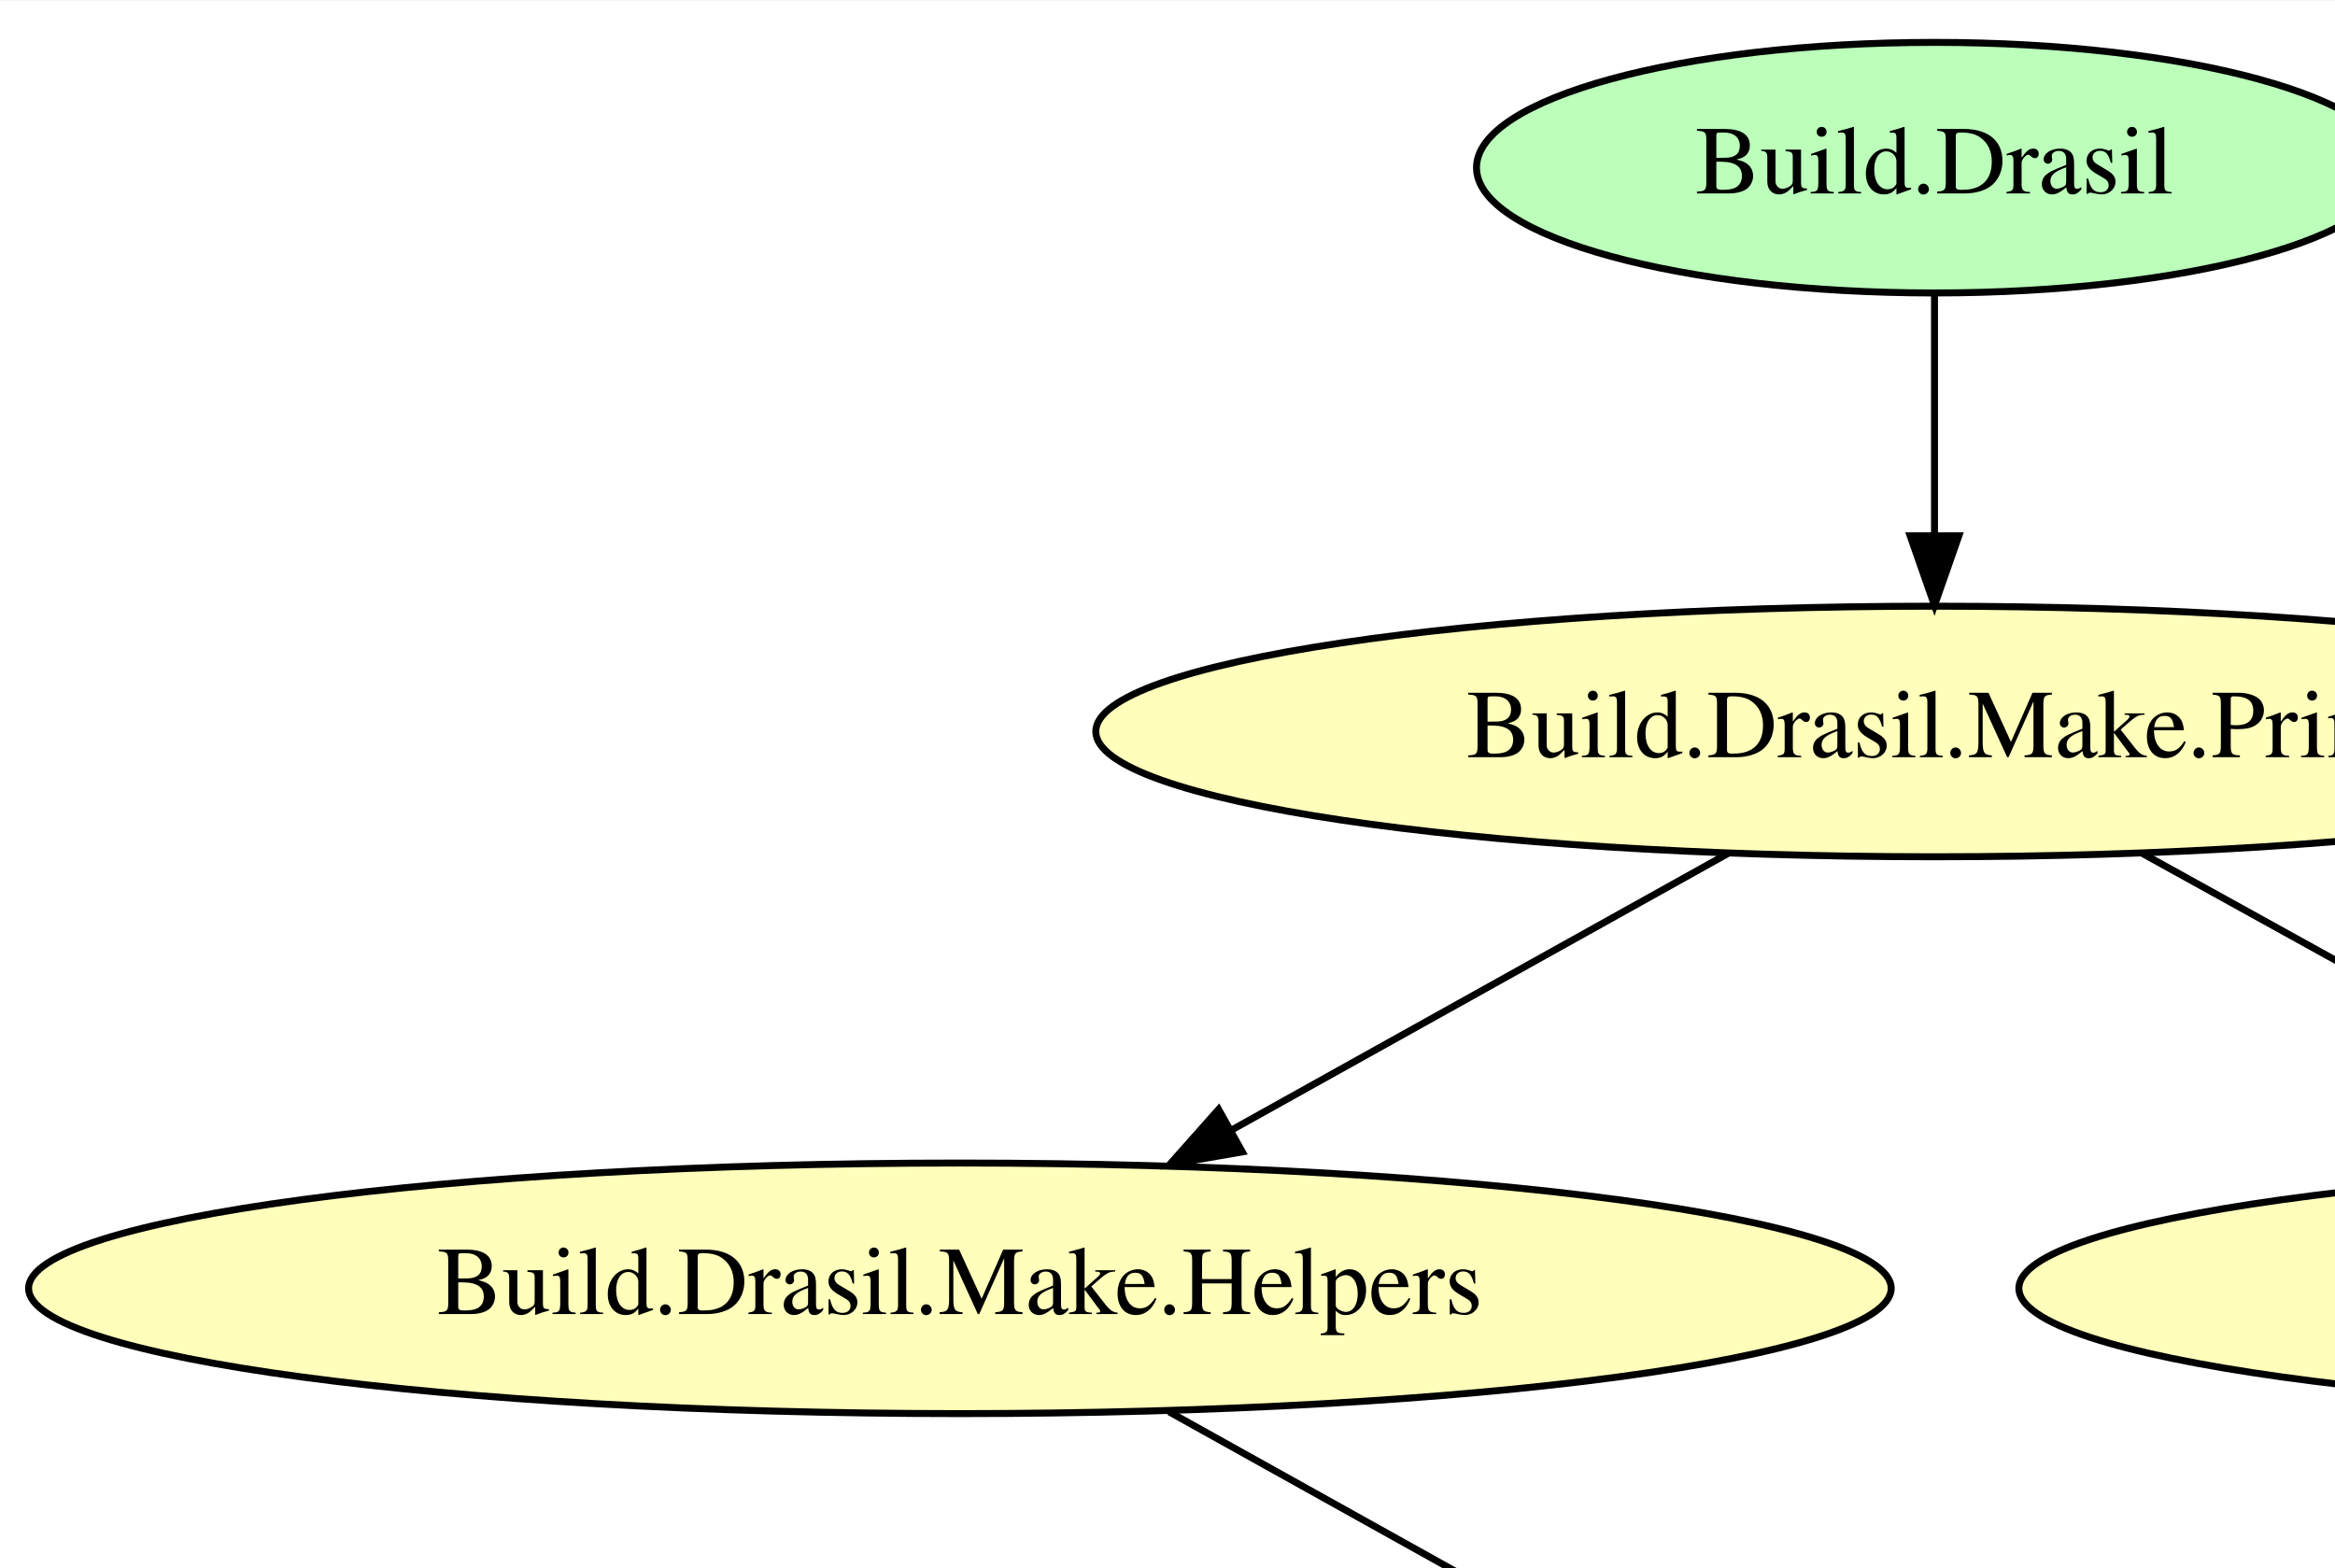
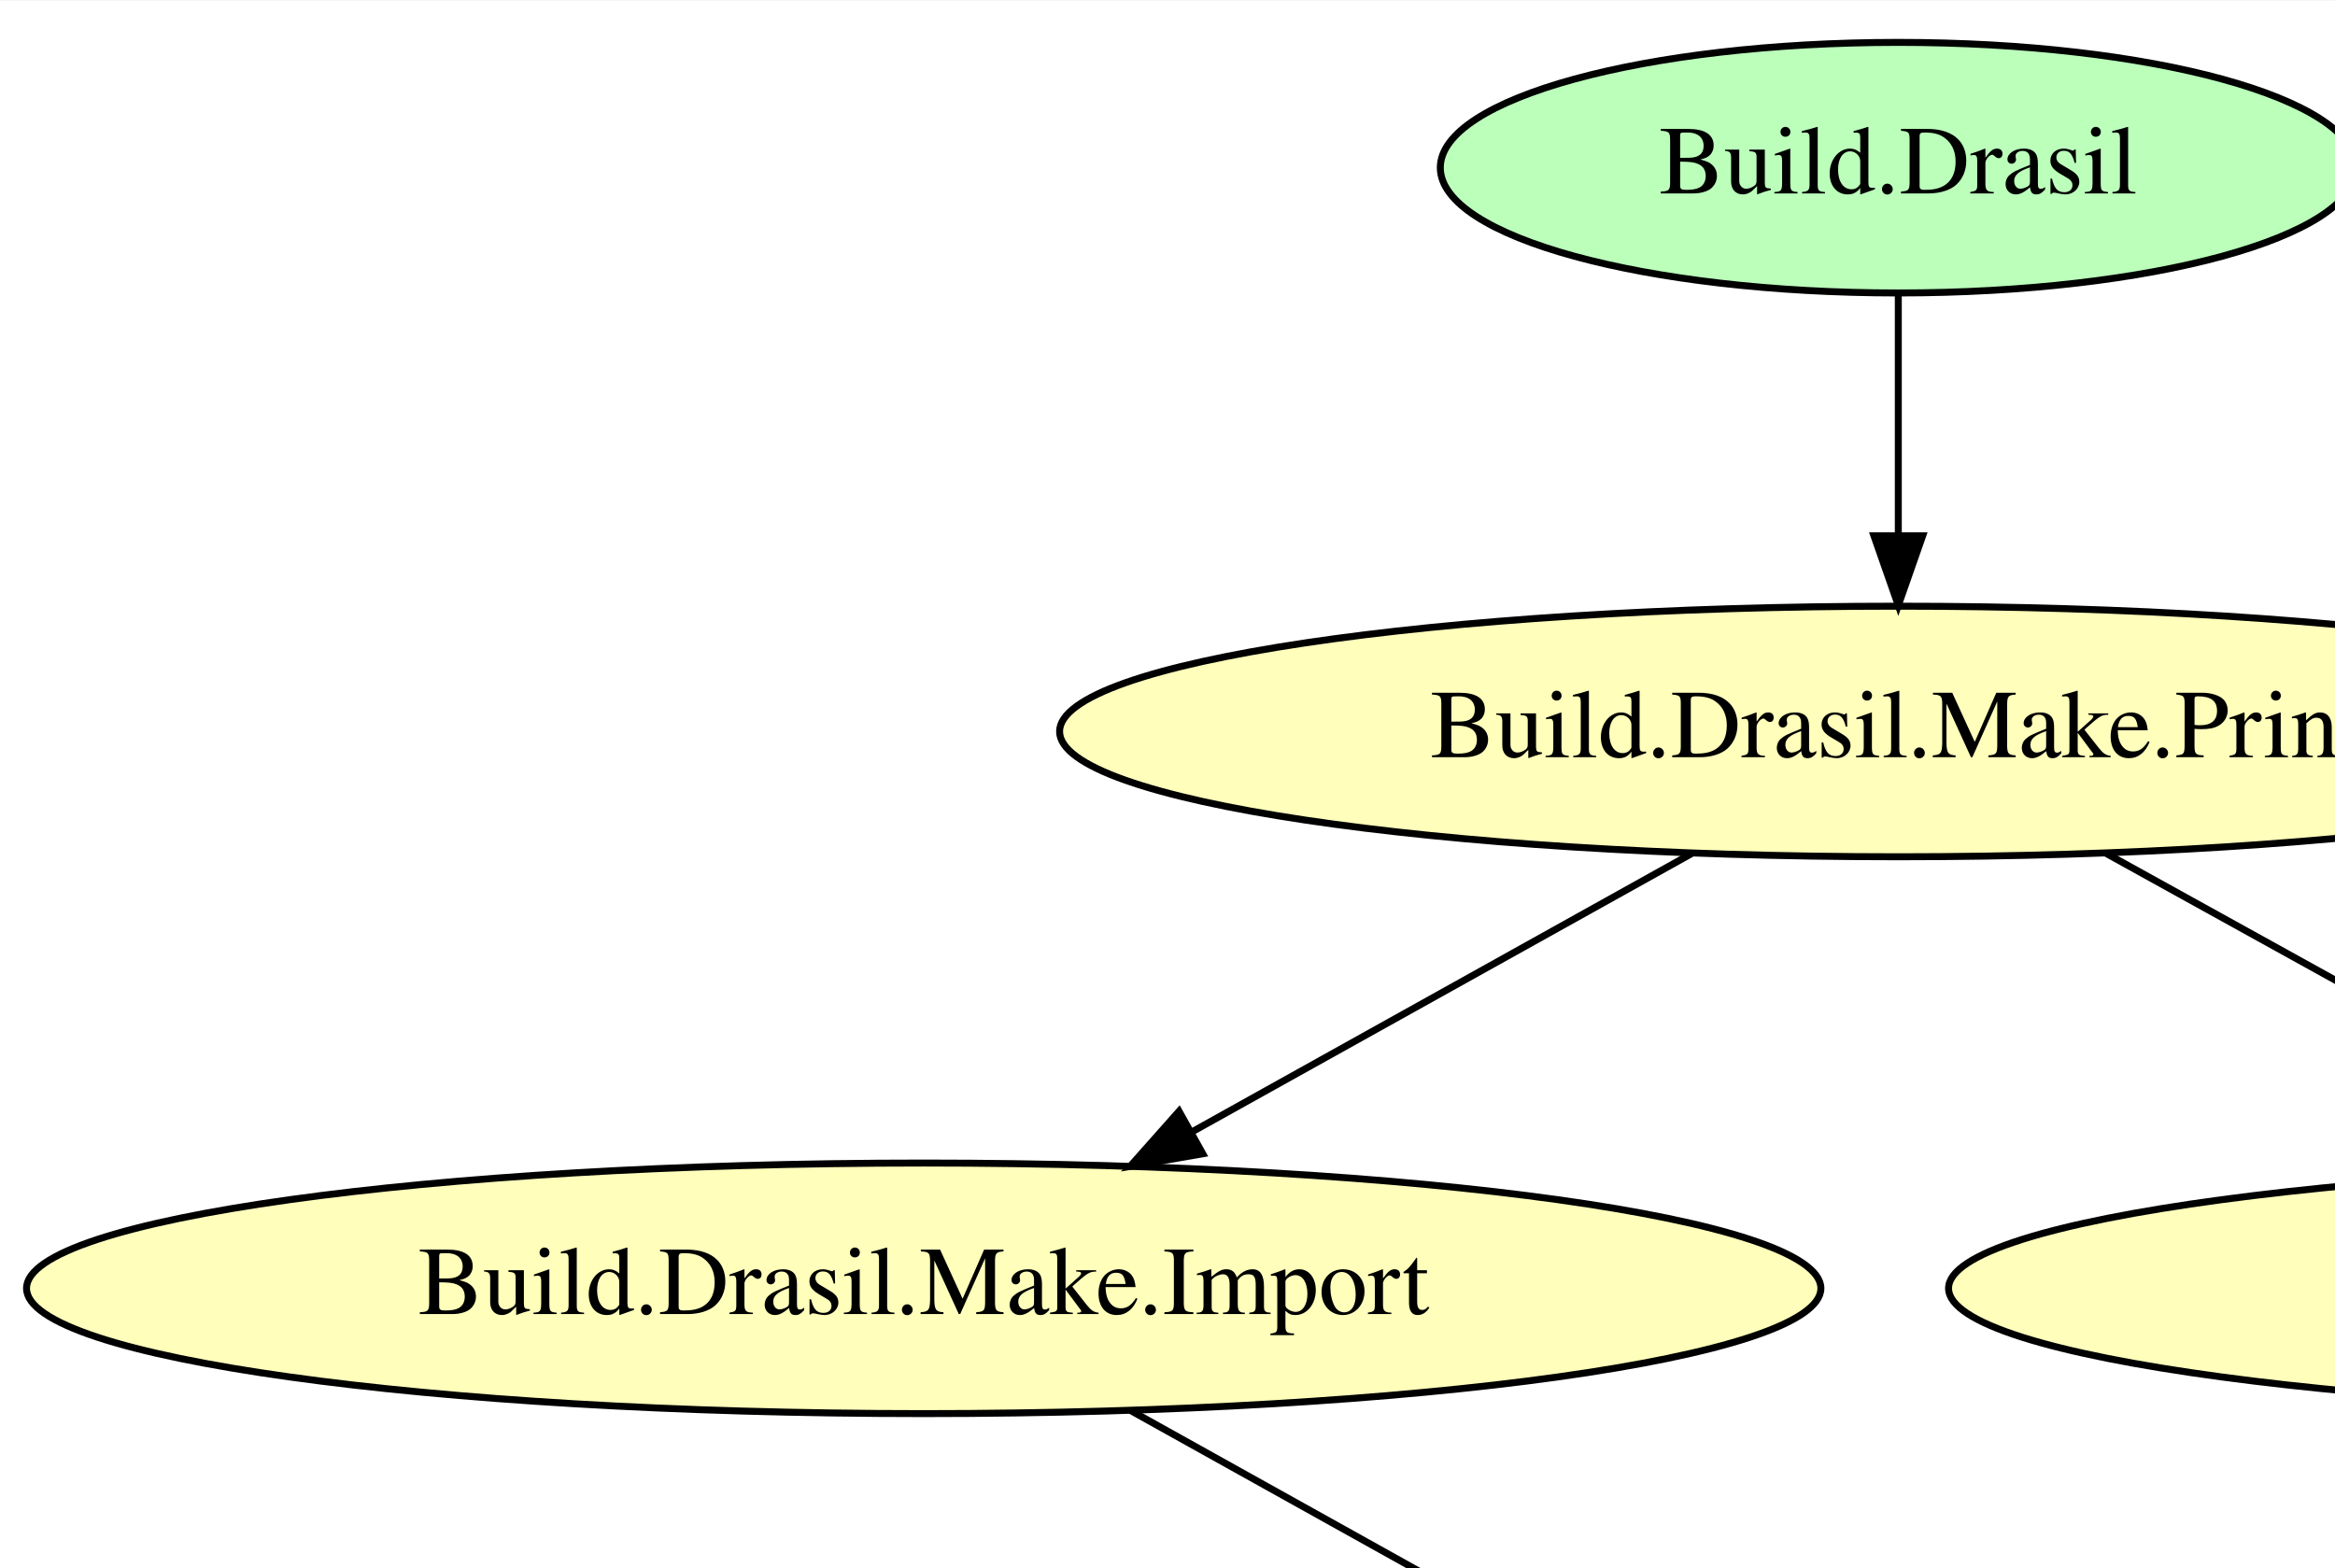
<svg xmlns="http://www.w3.org/2000/svg" width="429pt" height="288pt" viewBox="0.00 0.00 429.34 288.00">
  <g id="graph0" class="graph" transform="scale(1.28 1.28) rotate(0) translate(4 366)">
    <polygon fill="white" stroke="transparent" points="-4,4 -4,-366 547.58,-366 547.58,4 -4,4" />
    <g id="node1" class="node">
-       <ellipse fill="#bbffbb" stroke="black" cx="273.89" cy="-342" rx="65.79" ry="18" />
-       <text text-anchor="middle" x="273.89" y="-338.3" font-family="Times,serif" font-size="14.00">Build.Drasil</text>
+       <ellipse fill="#bbffbb" stroke="black" cx="268.69" cy="-342" rx="65.79" ry="18" />
+       <text text-anchor="middle" x="268.69" y="-338.3" font-family="Times,serif" font-size="14.00">Build.Drasil</text>
+     </g>
+     <g id="node3" class="node">
+       <ellipse fill="#ffffbb" stroke="black" cx="268.69" cy="-261" rx="120.48" ry="18" />
+       <text text-anchor="middle" x="268.69" y="-257.3" font-family="Times,serif" font-size="14.00">Build.Drasil.Make.Print</text>
+     </g>
+     <g id="edge1" class="edge">
+       <path fill="none" stroke="black" d="M268.69,-323.86C268.69,-313.71 268.69,-300.63 268.69,-289.12" />
+       <polygon fill="black" stroke="black" points="272.19,-289.11 268.69,-279.11 265.19,-289.11 272.19,-289.11" />
+     </g>
+     <g id="node2" class="node">
+       <ellipse fill="#ffffbb" stroke="black" cx="128.69" cy="-181" rx="128.88" ry="18" />
+       <text text-anchor="middle" x="128.69" y="-177.3" font-family="Times,serif" font-size="14.00">Build.Drasil.Make.Import</text>
+     </g>
+     <g id="node5" class="node">
+       <ellipse fill="#ffffbb" stroke="black" cx="268.69" cy="-101" rx="115.88" ry="18" />
+       <text text-anchor="middle" x="268.69" y="-97.3" font-family="Times,serif" font-size="14.00">Build.Drasil.Make.AST</text>
+     </g>
+     <g id="edge6" class="edge">
+       <path fill="none" stroke="black" d="M158.38,-163.46C179.26,-151.82 207.4,-136.15 230.03,-123.54" />
+       <polygon fill="black" stroke="black" points="232.01,-126.44 239.04,-118.52 228.6,-120.33 232.01,-126.44" />
+     </g>
+     <g id="edge5" class="edge">
+       <path fill="none" stroke="black" d="M239,-243.46C218.12,-231.82 189.98,-216.15 167.34,-203.54" />
+       <polygon fill="black" stroke="black" points="168.78,-200.33 158.34,-198.52 165.37,-206.44 168.78,-200.33" />
    </g>
    <g id="node6" class="node">
-       <ellipse fill="#ffffbb" stroke="black" cx="273.89" cy="-261" rx="120.48" ry="18" />
-       <text text-anchor="middle" x="273.89" y="-257.3" font-family="Times,serif" font-size="14.00">Build.Drasil.Make.Print</text>
+       <ellipse fill="#ffffbb" stroke="black" cx="409.69" cy="-181" rx="133.78" ry="18" />
+       <text text-anchor="middle" x="409.69" y="-177.3" font-family="Times,serif" font-size="14.00">Build.Drasil.Make.Helpers</text>
    </g>
-     <g id="edge1" class="edge">
-       <path fill="none" stroke="black" d="M273.89,-323.86C273.89,-313.71 273.89,-300.63 273.89,-289.12" />
-       <polygon fill="black" stroke="black" points="277.39,-289.11 273.89,-279.11 270.39,-289.11 277.39,-289.11" />
-     </g>
-     <g id="node2" class="node">
-       <ellipse fill="#ffffbb" stroke="black" cx="133.89" cy="-181" rx="133.78" ry="18" />
-       <text text-anchor="middle" x="133.89" y="-177.3" font-family="Times,serif" font-size="14.00">Build.Drasil.Make.Helpers</text>
+     <g id="edge4" class="edge">
+       <path fill="none" stroke="black" d="M298.59,-243.46C319.48,-231.9 347.58,-216.36 370.29,-203.79" />
+       <polygon fill="black" stroke="black" points="372.29,-206.69 379.34,-198.79 368.9,-200.56 372.29,-206.69" />
    </g>
    <g id="node4" class="node">
-       <ellipse fill="#ffffbb" stroke="black" cx="273.89" cy="-101" rx="115.88" ry="18" />
-       <text text-anchor="middle" x="273.89" y="-97.3" font-family="Times,serif" font-size="14.00">Build.Drasil.Make.AST</text>
-     </g>
-     <g id="edge6" class="edge">
-       <path fill="none" stroke="black" d="M163.92,-163.27C184.82,-151.62 212.88,-135.99 235.42,-123.43" />
-       <polygon fill="black" stroke="black" points="237.35,-126.36 244.38,-118.44 233.95,-120.25 237.35,-126.36" />
-     </g>
-     <g id="node3" class="node">
-       <ellipse fill="#ffffbb" stroke="black" cx="273.89" cy="-20" rx="151.37" ry="18" />
-       <text text-anchor="middle" x="273.89" y="-16.3" font-family="Times,serif" font-size="14.00">Build.Drasil.Make.MakeString</text>
-     </g>
-     <g id="edge5" class="edge">
-       <path fill="none" stroke="black" d="M273.89,-82.86C273.89,-72.71 273.89,-59.63 273.89,-48.12" />
-       <polygon fill="black" stroke="black" points="277.39,-48.11 273.89,-38.11 270.39,-48.11 277.39,-48.11" />
-     </g>
-     <g id="node5" class="node">
-       <ellipse fill="#ffffbb" stroke="black" cx="414.89" cy="-181" rx="128.88" ry="18" />
-       <text text-anchor="middle" x="414.89" y="-177.3" font-family="Times,serif" font-size="14.00">Build.Drasil.Make.Import</text>
-     </g>
-     <g id="edge4" class="edge">
-       <path fill="none" stroke="black" d="M384.99,-163.46C363.86,-151.77 335.36,-136.01 312.52,-123.37" />
-       <polygon fill="black" stroke="black" points="314.19,-120.3 303.75,-118.52 310.8,-126.42 314.19,-120.3" />
+       <ellipse fill="#ffffbb" stroke="black" cx="268.69" cy="-20" rx="151.37" ry="18" />
+       <text text-anchor="middle" x="268.69" y="-16.3" font-family="Times,serif" font-size="14.00">Build.Drasil.Make.MakeString</text>
    </g>
    <g id="edge3" class="edge">
-       <path fill="none" stroke="black" d="M244.2,-243.46C223.46,-231.9 195.56,-216.36 173,-203.79" />
-       <polygon fill="black" stroke="black" points="174.46,-200.6 164.02,-198.79 171.05,-206.71 174.46,-200.6" />
+       <path fill="none" stroke="black" d="M268.69,-82.86C268.69,-72.71 268.69,-59.63 268.69,-48.12" />
+       <polygon fill="black" stroke="black" points="272.19,-48.11 268.69,-38.11 265.19,-48.11 272.19,-48.11" />
    </g>
    <g id="edge2" class="edge">
-       <path fill="none" stroke="black" d="M303.79,-243.46C324.91,-231.77 353.42,-216.01 376.26,-203.37" />
-       <polygon fill="black" stroke="black" points="377.97,-206.42 385.03,-198.52 374.58,-200.3 377.97,-206.42" />
+       <path fill="none" stroke="black" d="M379.44,-163.27C358.39,-151.62 330.14,-135.99 307.44,-123.43" />
+       <polygon fill="black" stroke="black" points="308.85,-120.22 298.4,-118.44 305.46,-126.34 308.85,-120.22" />
    </g>
  </g>
</svg>
